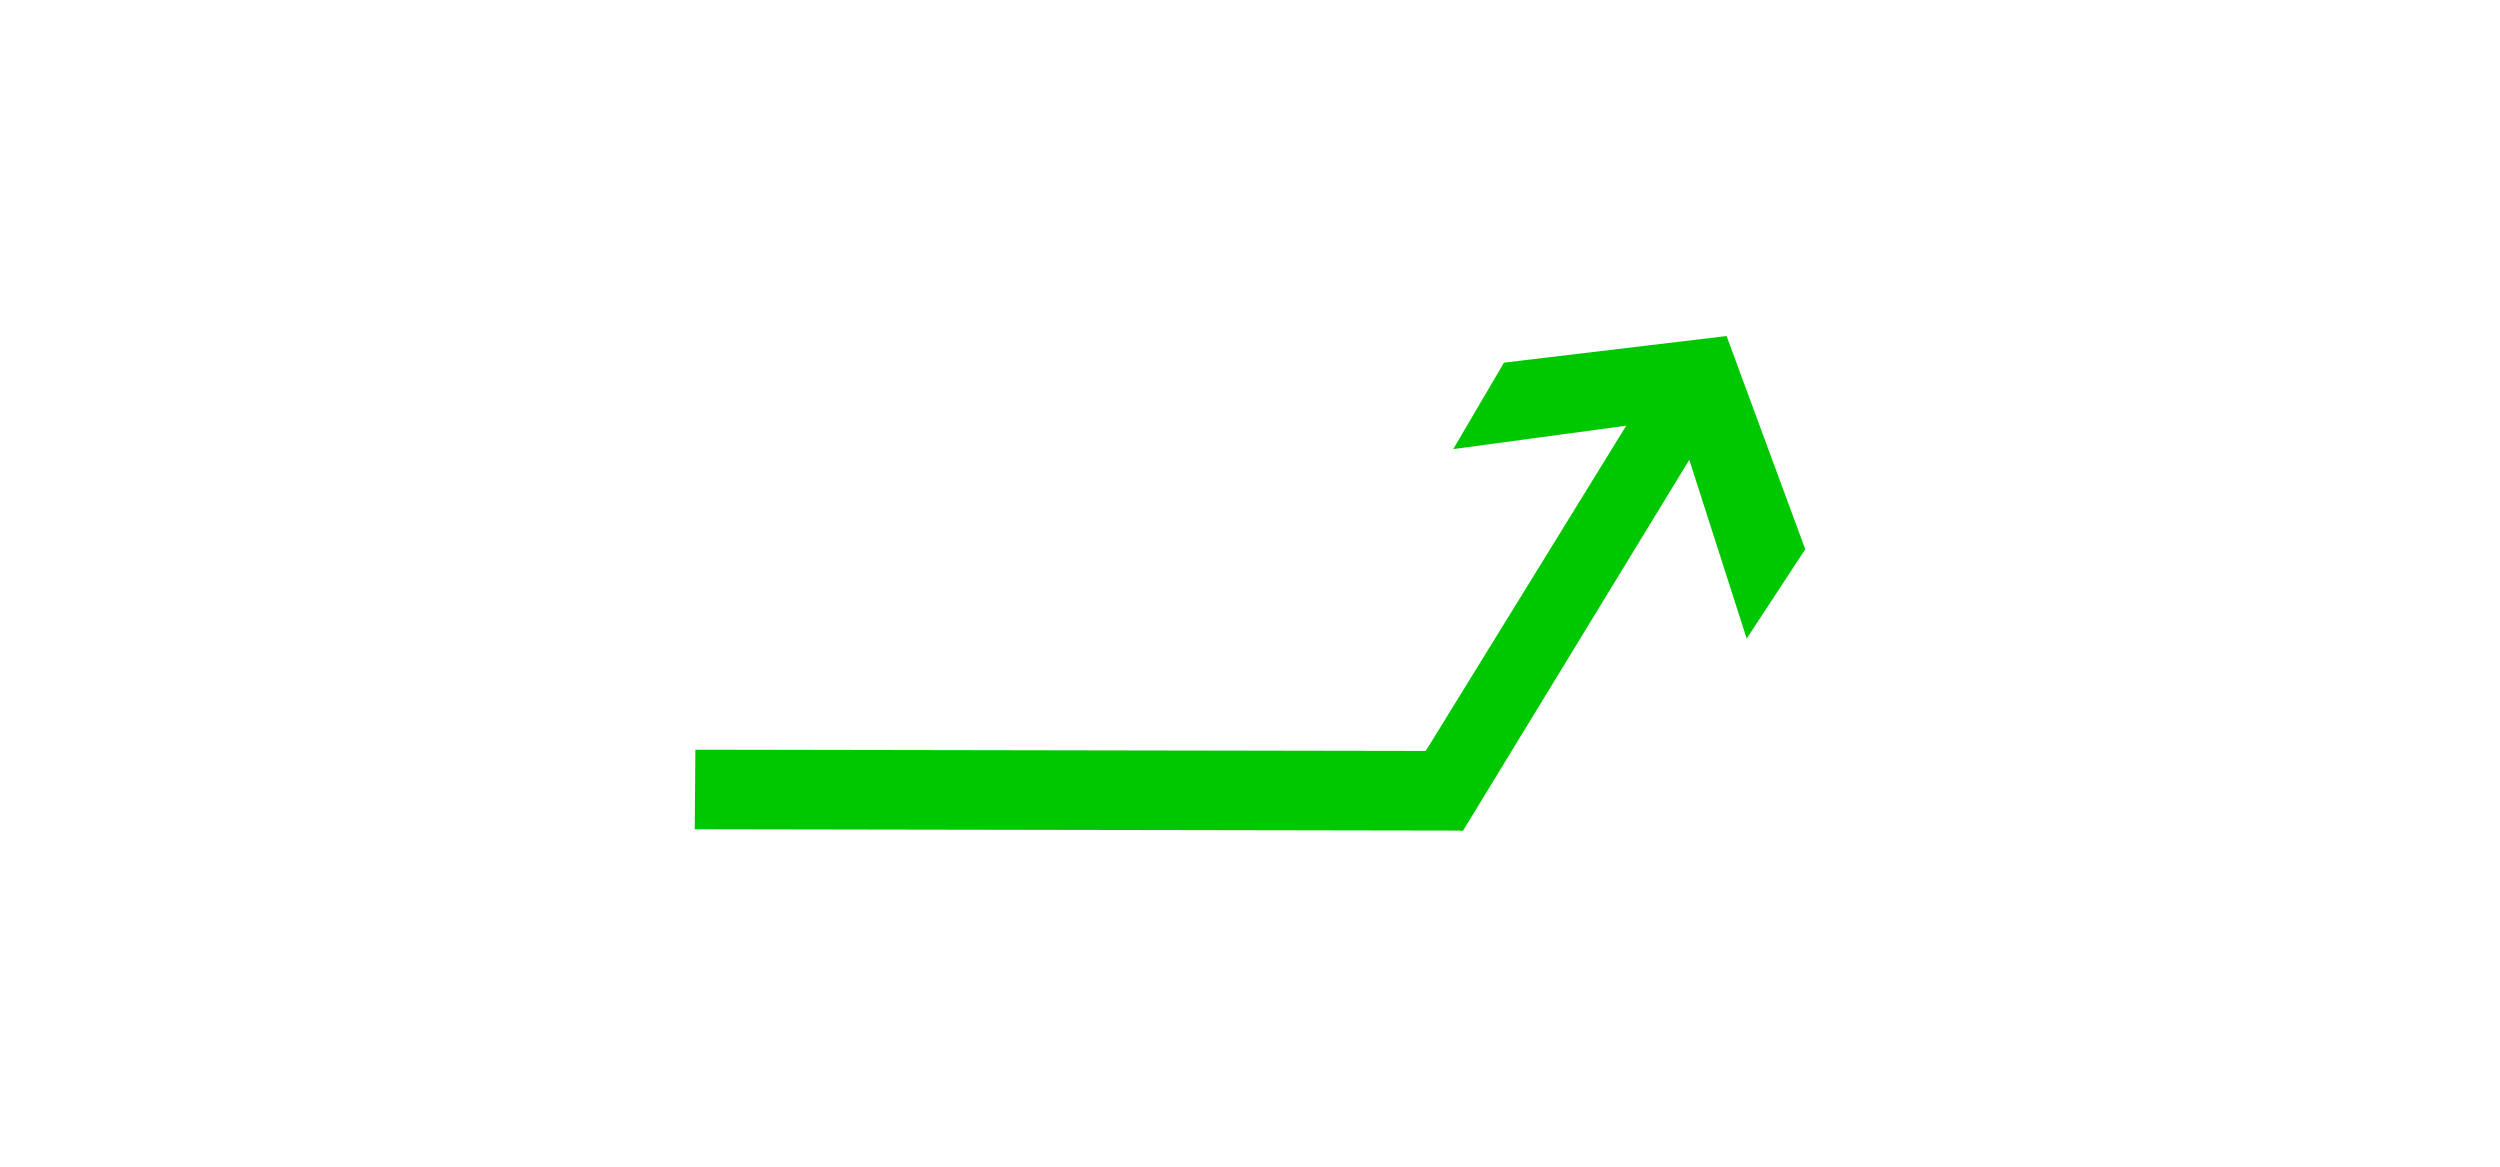
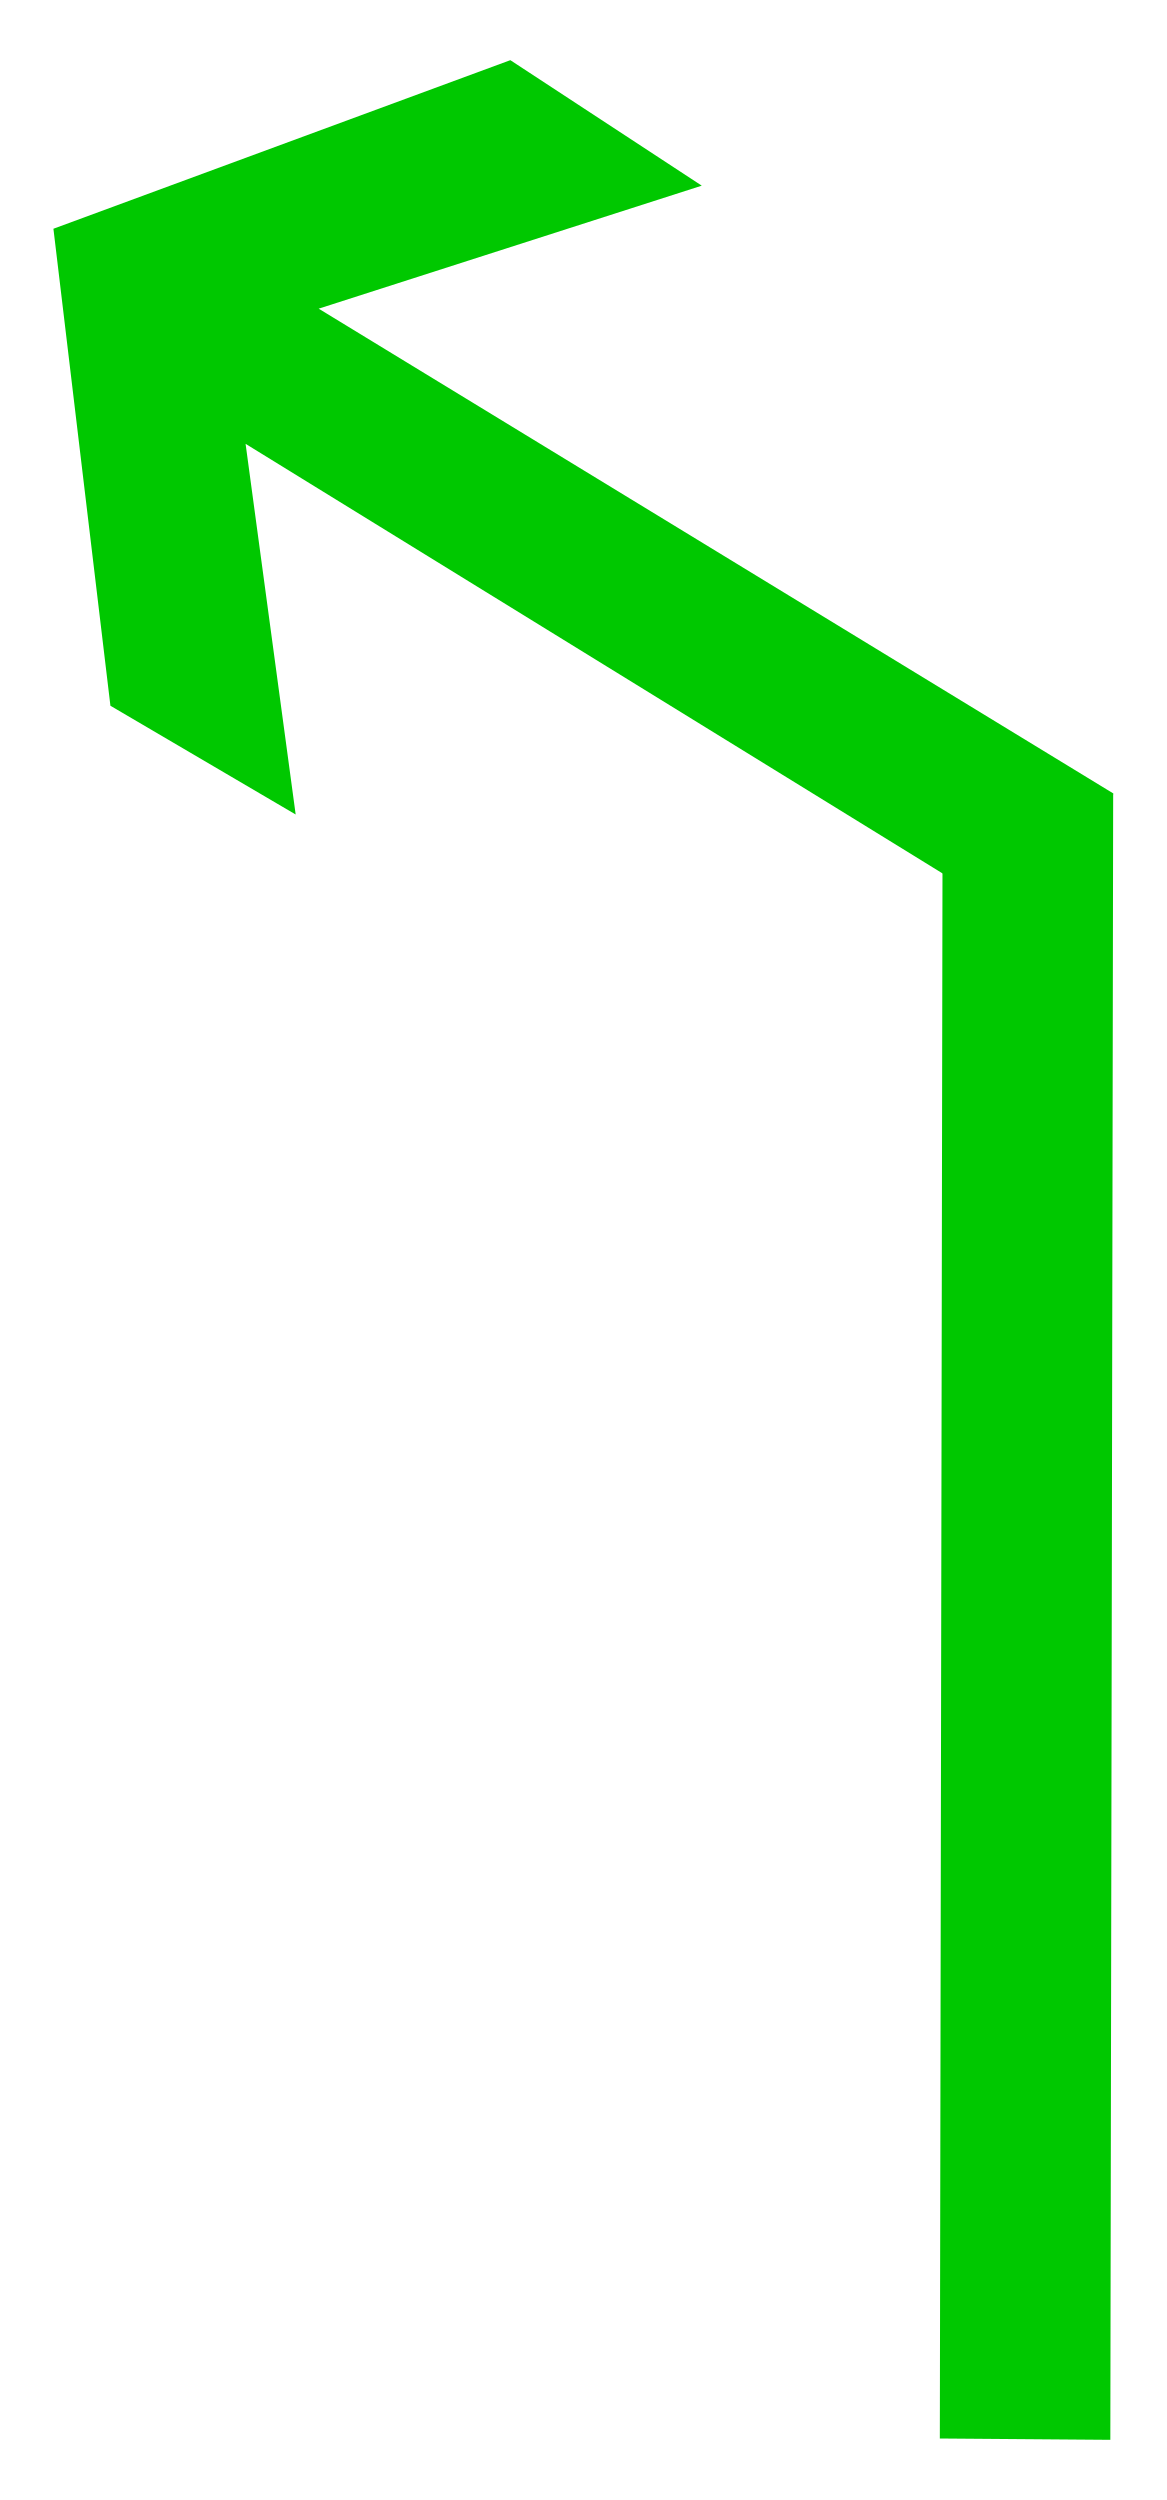
- <svg xmlns="http://www.w3.org/2000/svg" width="30px" height="14px" viewBox="0 0 14 30" version="1.1">
-   <g id="页面" stroke="none" stroke-width="1" fill="none" fill-rule="evenodd" transform="rotate(90, 7, 15)">
+ <svg xmlns="http://www.w3.org/2000/svg" width="14px" height="30px" viewBox="0 0 14 30" version="1.1">
+   <g id="页面" stroke="none" stroke-width="1" fill="none" fill-rule="evenodd">
    <g id="C9_6_icon-汇总说明-" transform="translate(-631, -820)" fill="#00C800" fill-rule="nonzero">
      <g id="编组-14" transform="translate(263, 820)">
        <g id="1301_2_r" transform="translate(368, 0)">
          <polygon id="path2200_10_" points="11.278 29.262 11.31 10.361 13.358 9.523 13.324 29.278" />
          <polygon id="path2214_14_" points="13.359 9.521 3.824 3.704 8.421 2.228 6.124 0.722 0.641 2.745 1.325 8.469 3.548 9.774 2.947 5.326 13.048 11.552" />
        </g>
      </g>
    </g>
  </g>
</svg>
